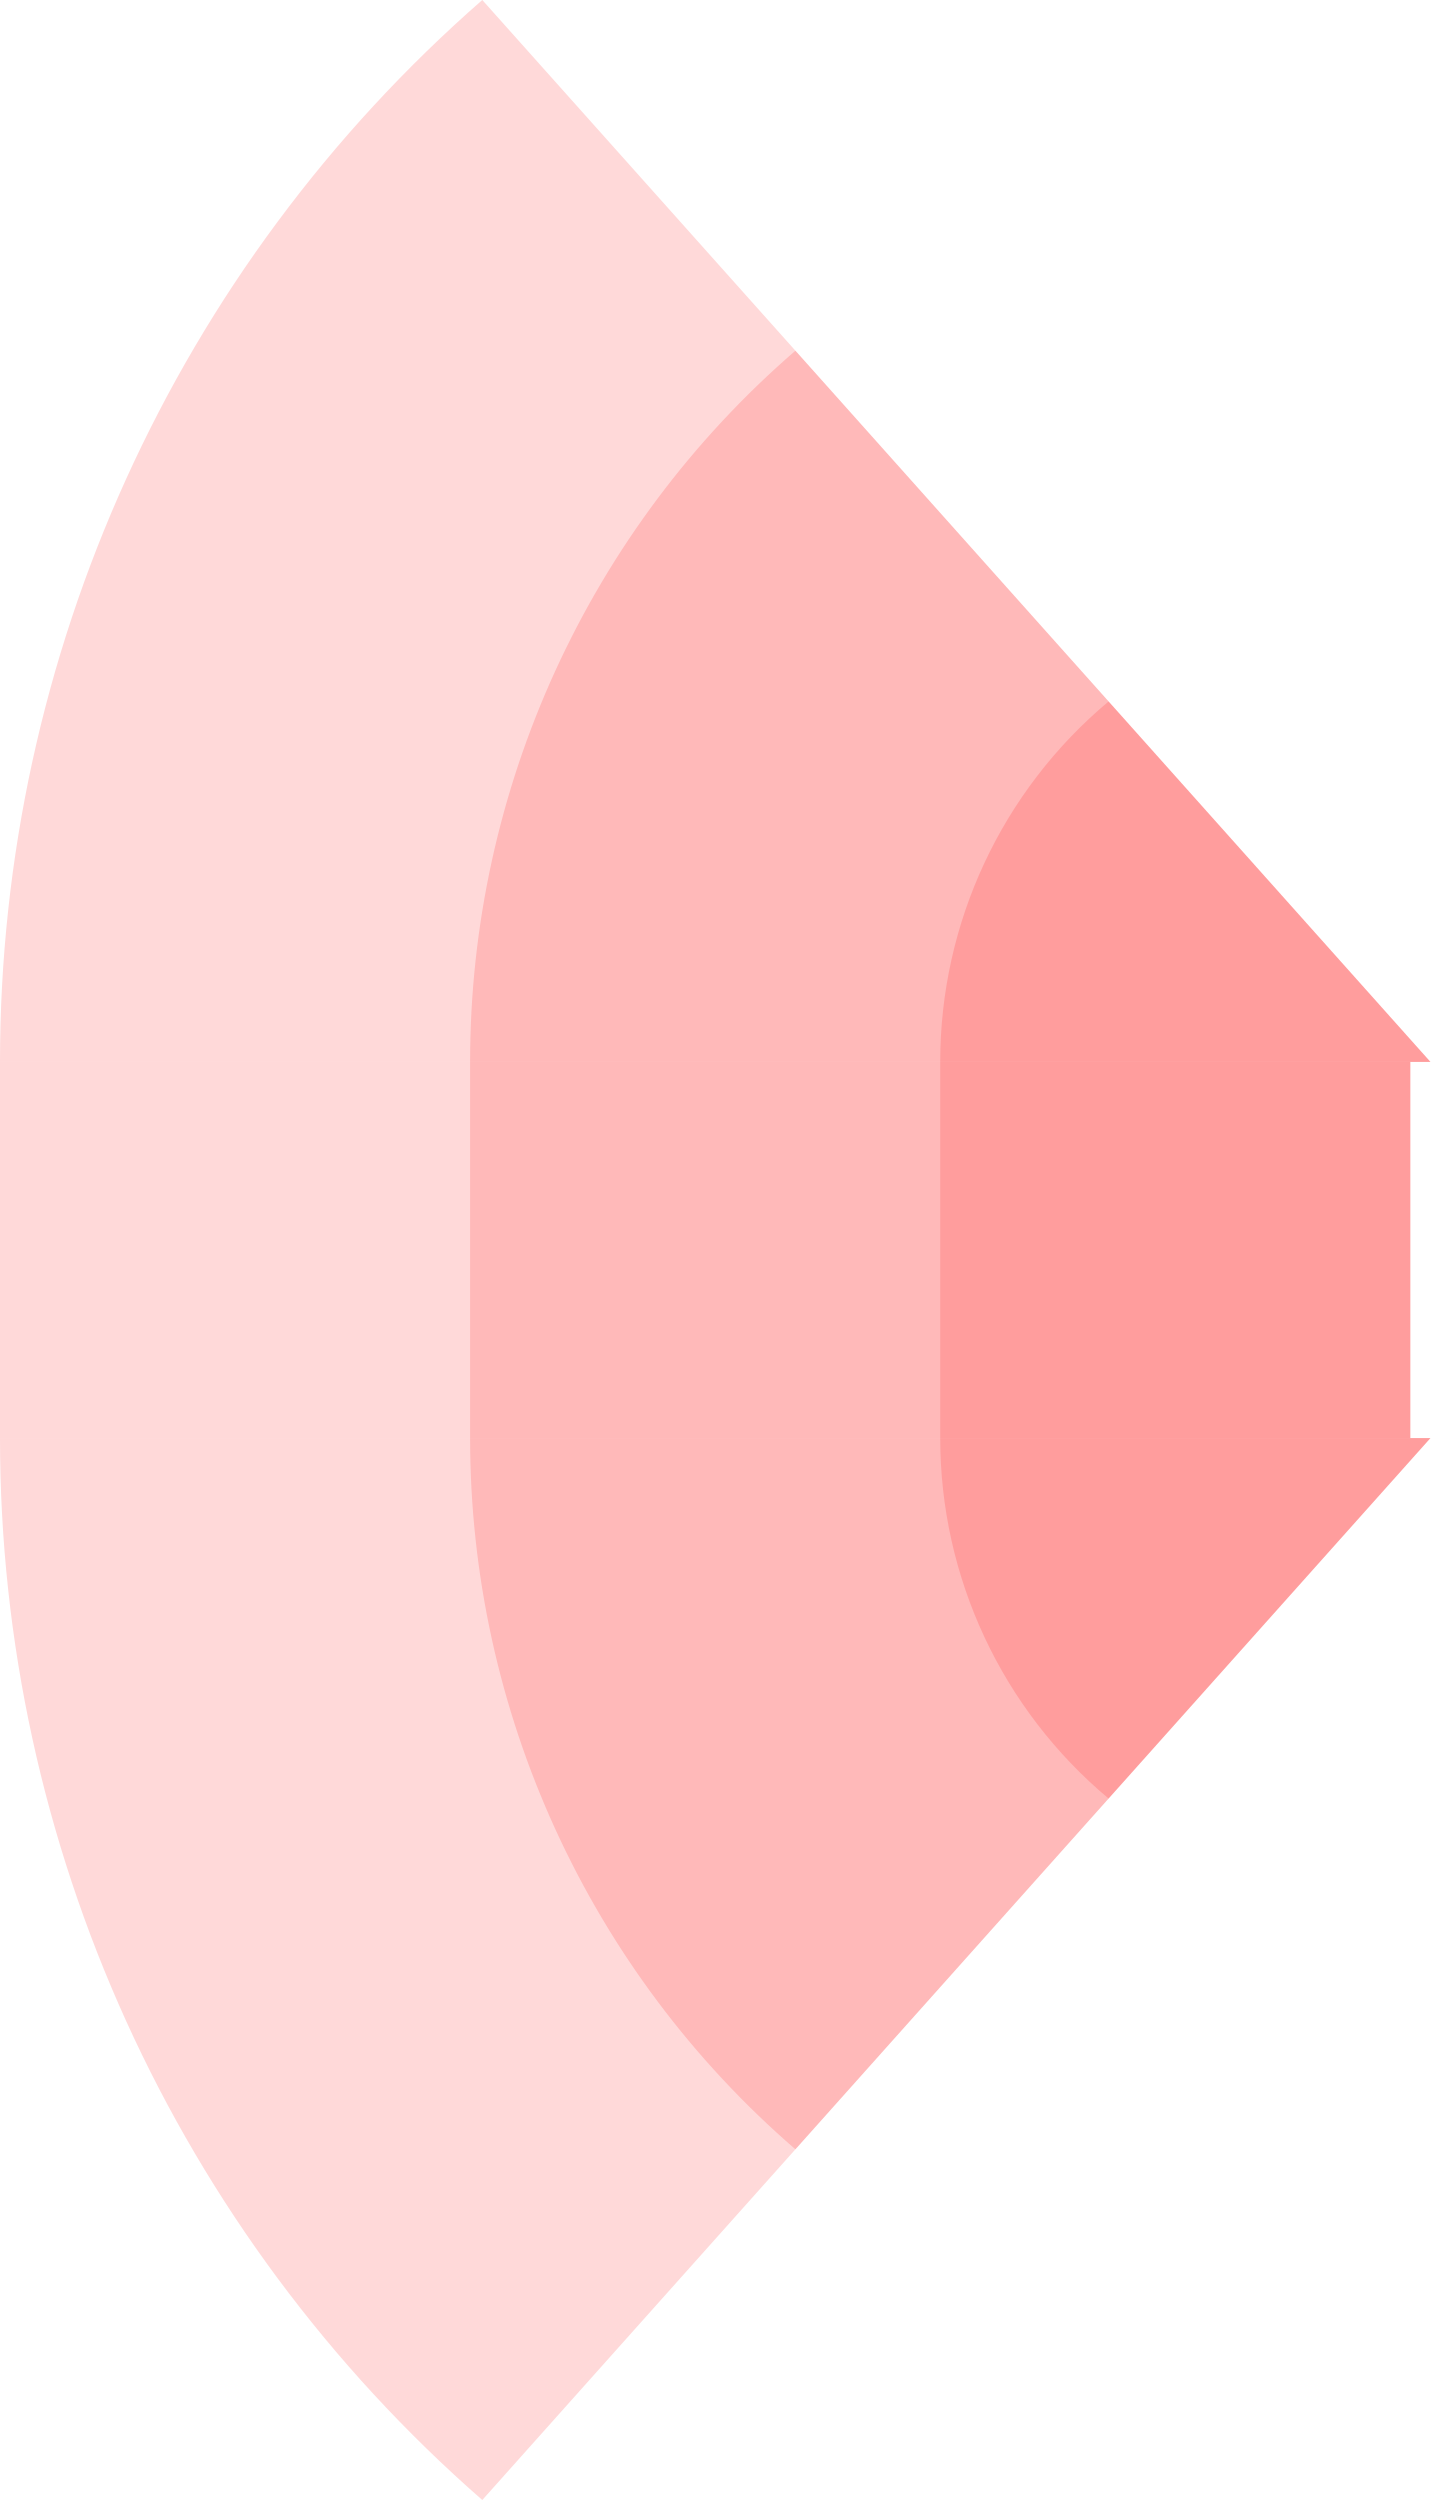
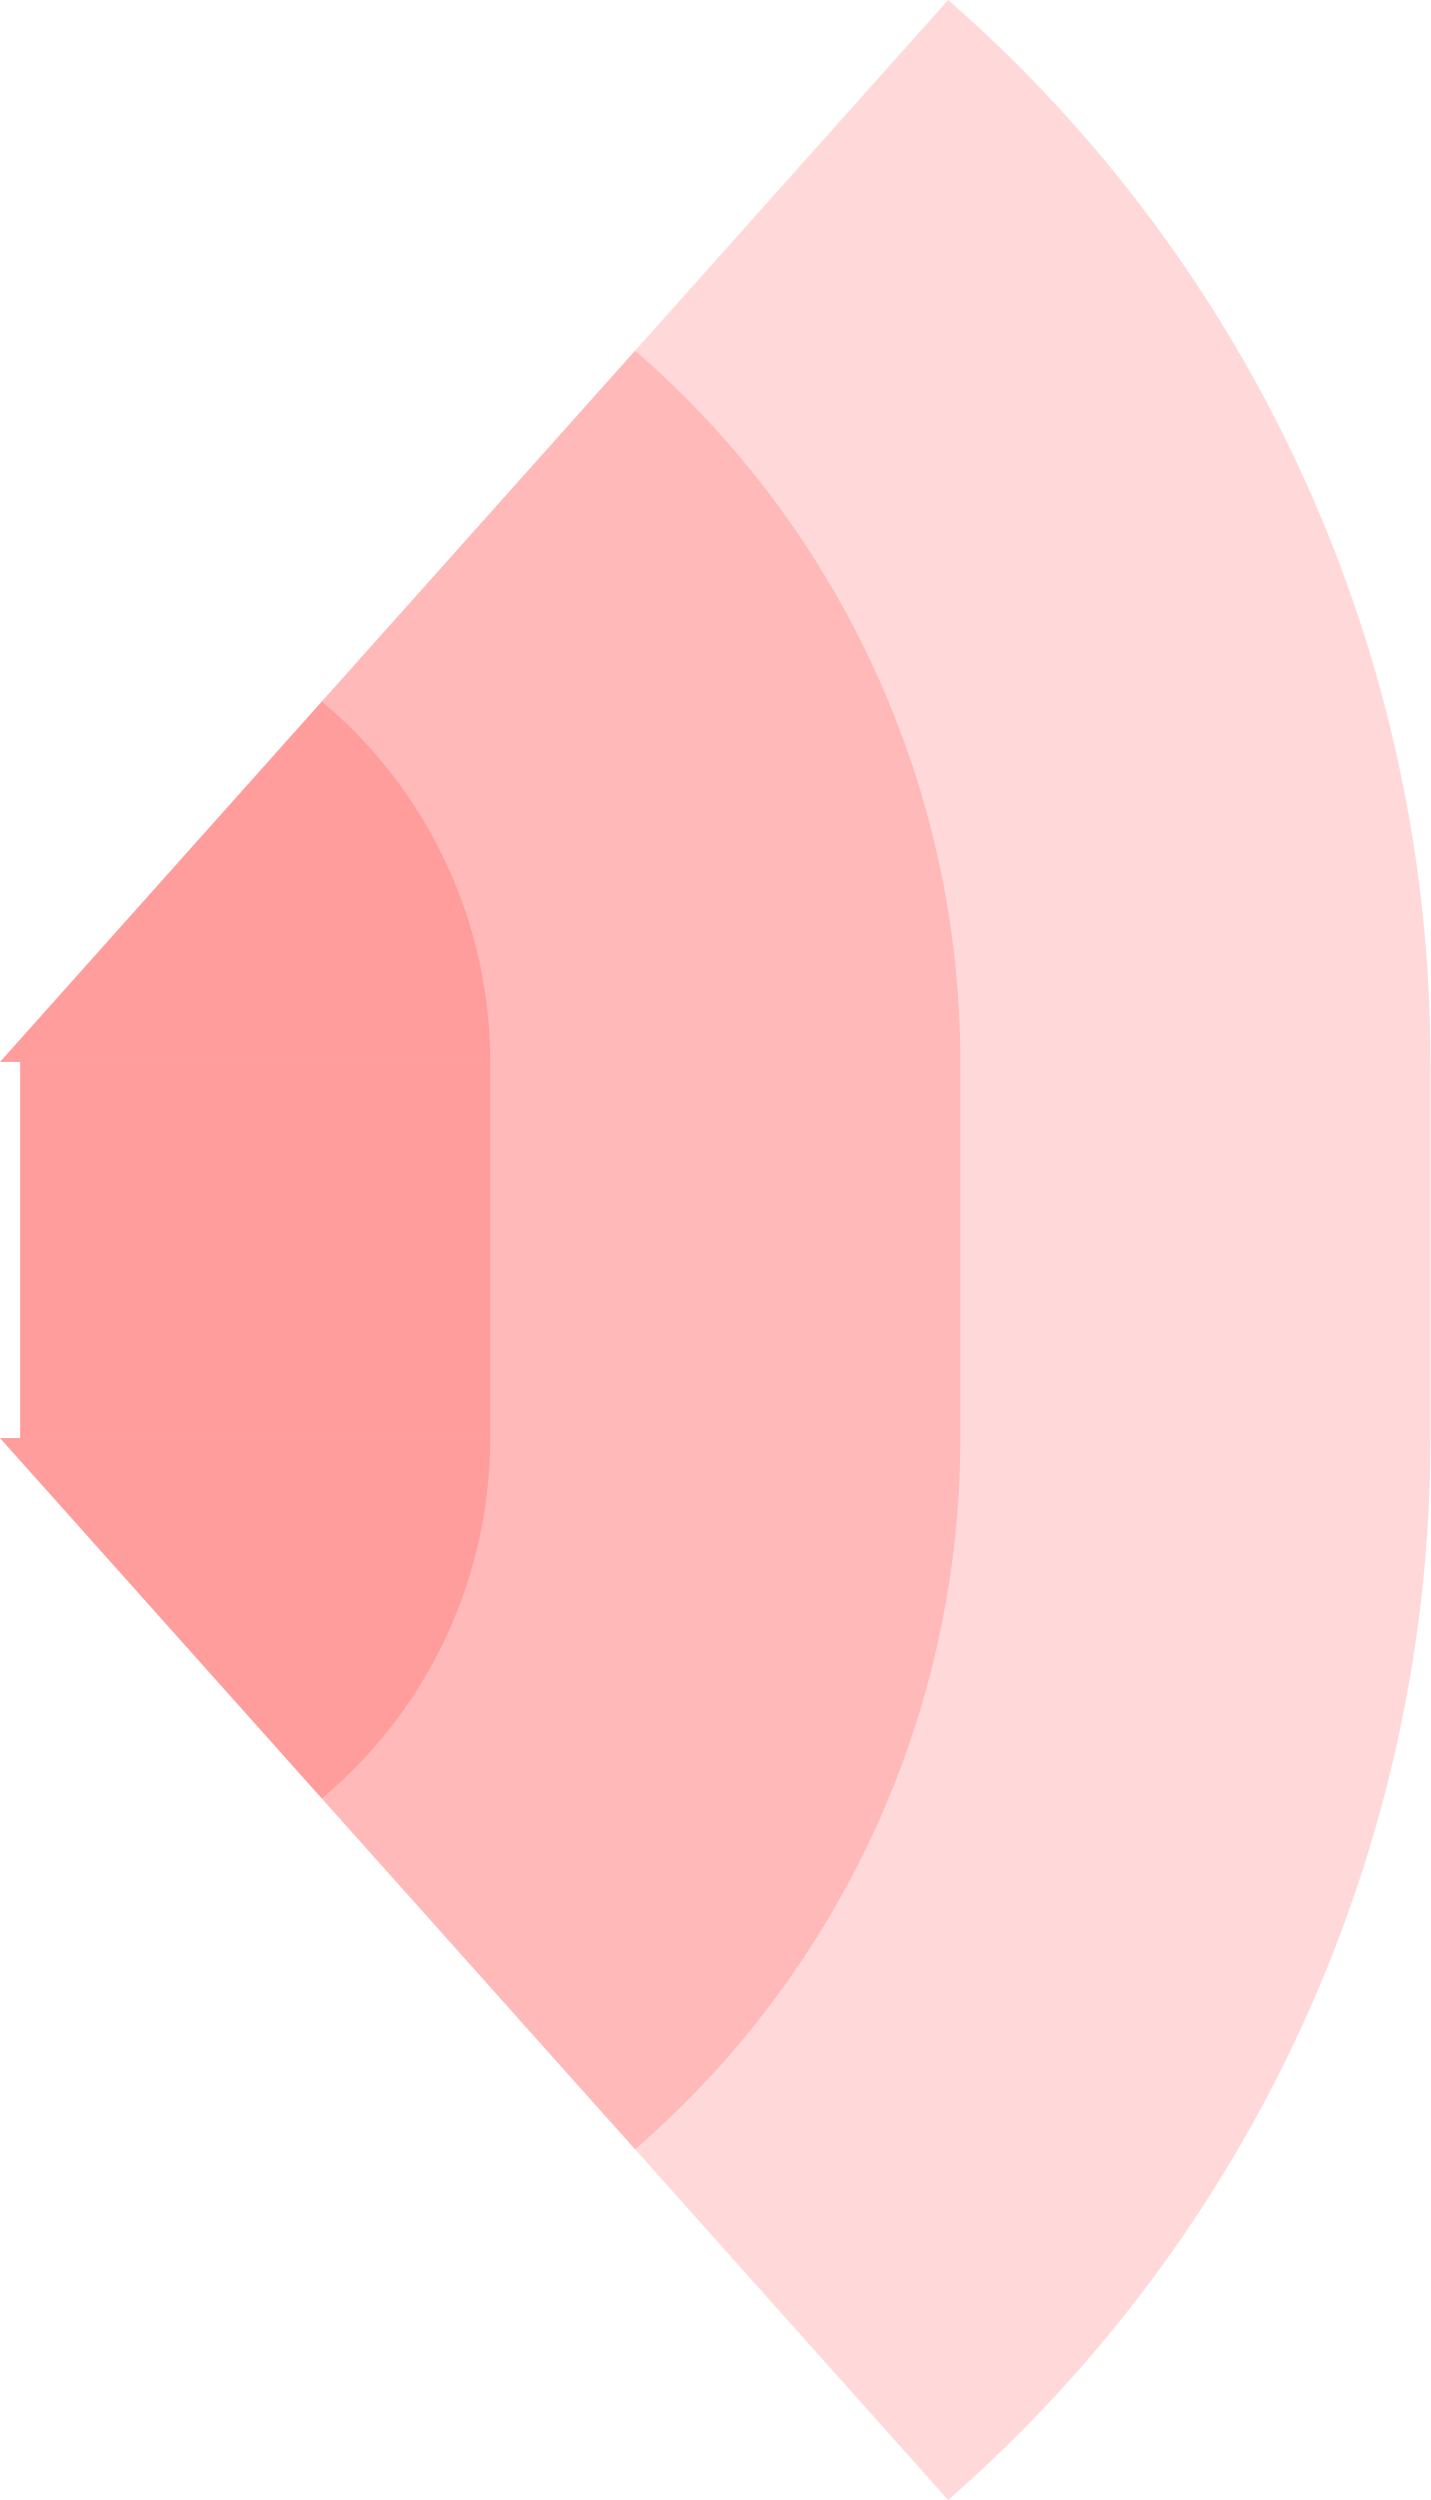
<svg xmlns="http://www.w3.org/2000/svg" width="859.608" id="svg2" height="1502.328" version="1.1">
  <defs id="defs3031" />
-   <rect x="0" width="847.5" id="rect3000" y="638.164" height="226" style="fill:#ff0000;fill-opacity:0.15" />
-   <rect x="282.5" width="565" id="rect3001" y="638.164" height="226" style="fill:#ff0000;fill-opacity:0.15" />
-   <rect x="565" width="282.5" id="rect3002" y="638.164" height="226" style="fill:#ff0000;fill-opacity:0.15" />
-   <path style="fill:#ff0000;fill-opacity:0.15" id="path3021" d="M 289.824,0 A 847.5,847.5 1 0 0 0,638.164 h 859.608 z" />
-   <path style="fill:#ff0000;fill-opacity:0.15" id="path3021" d="M 477.988,210.746 A 565,565 1 0 0 282.5,638.164 h 577.108 z" />
-   <path style="fill:#ff0000;fill-opacity:0.15" id="path3021" d="M 666.185,421.528 A 282.5,282.5 1 0 0 565,638.164 h 294.608 z" />
-   <path style="fill:#ff0000;fill-opacity:0.15" id="path3021" d="M 289.824,1502.328 A 847.5,847.5 0 0 1 0,864.164 h 859.608 z" />
-   <path style="fill:#ff0000;fill-opacity:0.15" id="path3021" d="M 477.988,1291.582 A 565,565 0 0 1 282.5,864.164 h 577.108 z" />
-   <path style="fill:#ff0000;fill-opacity:0.15" id="path3021" d="M 666.185,1080.8 A 282.5,282.5 0 0 1 565,864.164 h 294.608 z" />
+   <rect x="12.108" width="847.5" id="rect3000" y="638.164" height="226" style="fill:#ff0000;fill-opacity:0.15" />
+   <rect x="12.108" width="565" id="rect3001" y="638.164" height="226" style="fill:#ff0000;fill-opacity:0.15" />
+   <rect x="12.108" width="282.5" id="rect3002" y="638.164" height="226" style="fill:#ff0000;fill-opacity:0.15" />
+   <path style="fill:#ff0000;fill-opacity:0.15" id="path3021" d="M 569.784,0 A 847.5,847.5 0 0 1 859.608,638.164 h -859.608 z" />
+   <path style="fill:#ff0000;fill-opacity:0.15" id="path3021" d="M 381.62,210.746 A 565,565 0 0 1 577.108,638.164 h -577.108 z" />
+   <path style="fill:#ff0000;fill-opacity:0.15" id="path3021" d="M 193.423,421.528 A 282.5,282.5 0 0 1 294.608,638.164 h -294.608 z" />
+   <path style="fill:#ff0000;fill-opacity:0.15" id="path3021" d="M 569.784,1502.328 A 847.5,847.5 1 0 0 859.608,864.164 h -859.608 z" />
+   <path style="fill:#ff0000;fill-opacity:0.15" id="path3021" d="M 381.62,1291.582 A 565,565 1 0 0 577.108,864.164 h -577.108 z" />
+   <path style="fill:#ff0000;fill-opacity:0.15" id="path3021" d="M 193.423,1080.8 A 282.5,282.5 1 0 0 294.608,864.164 h -294.608 z" />
</svg>
